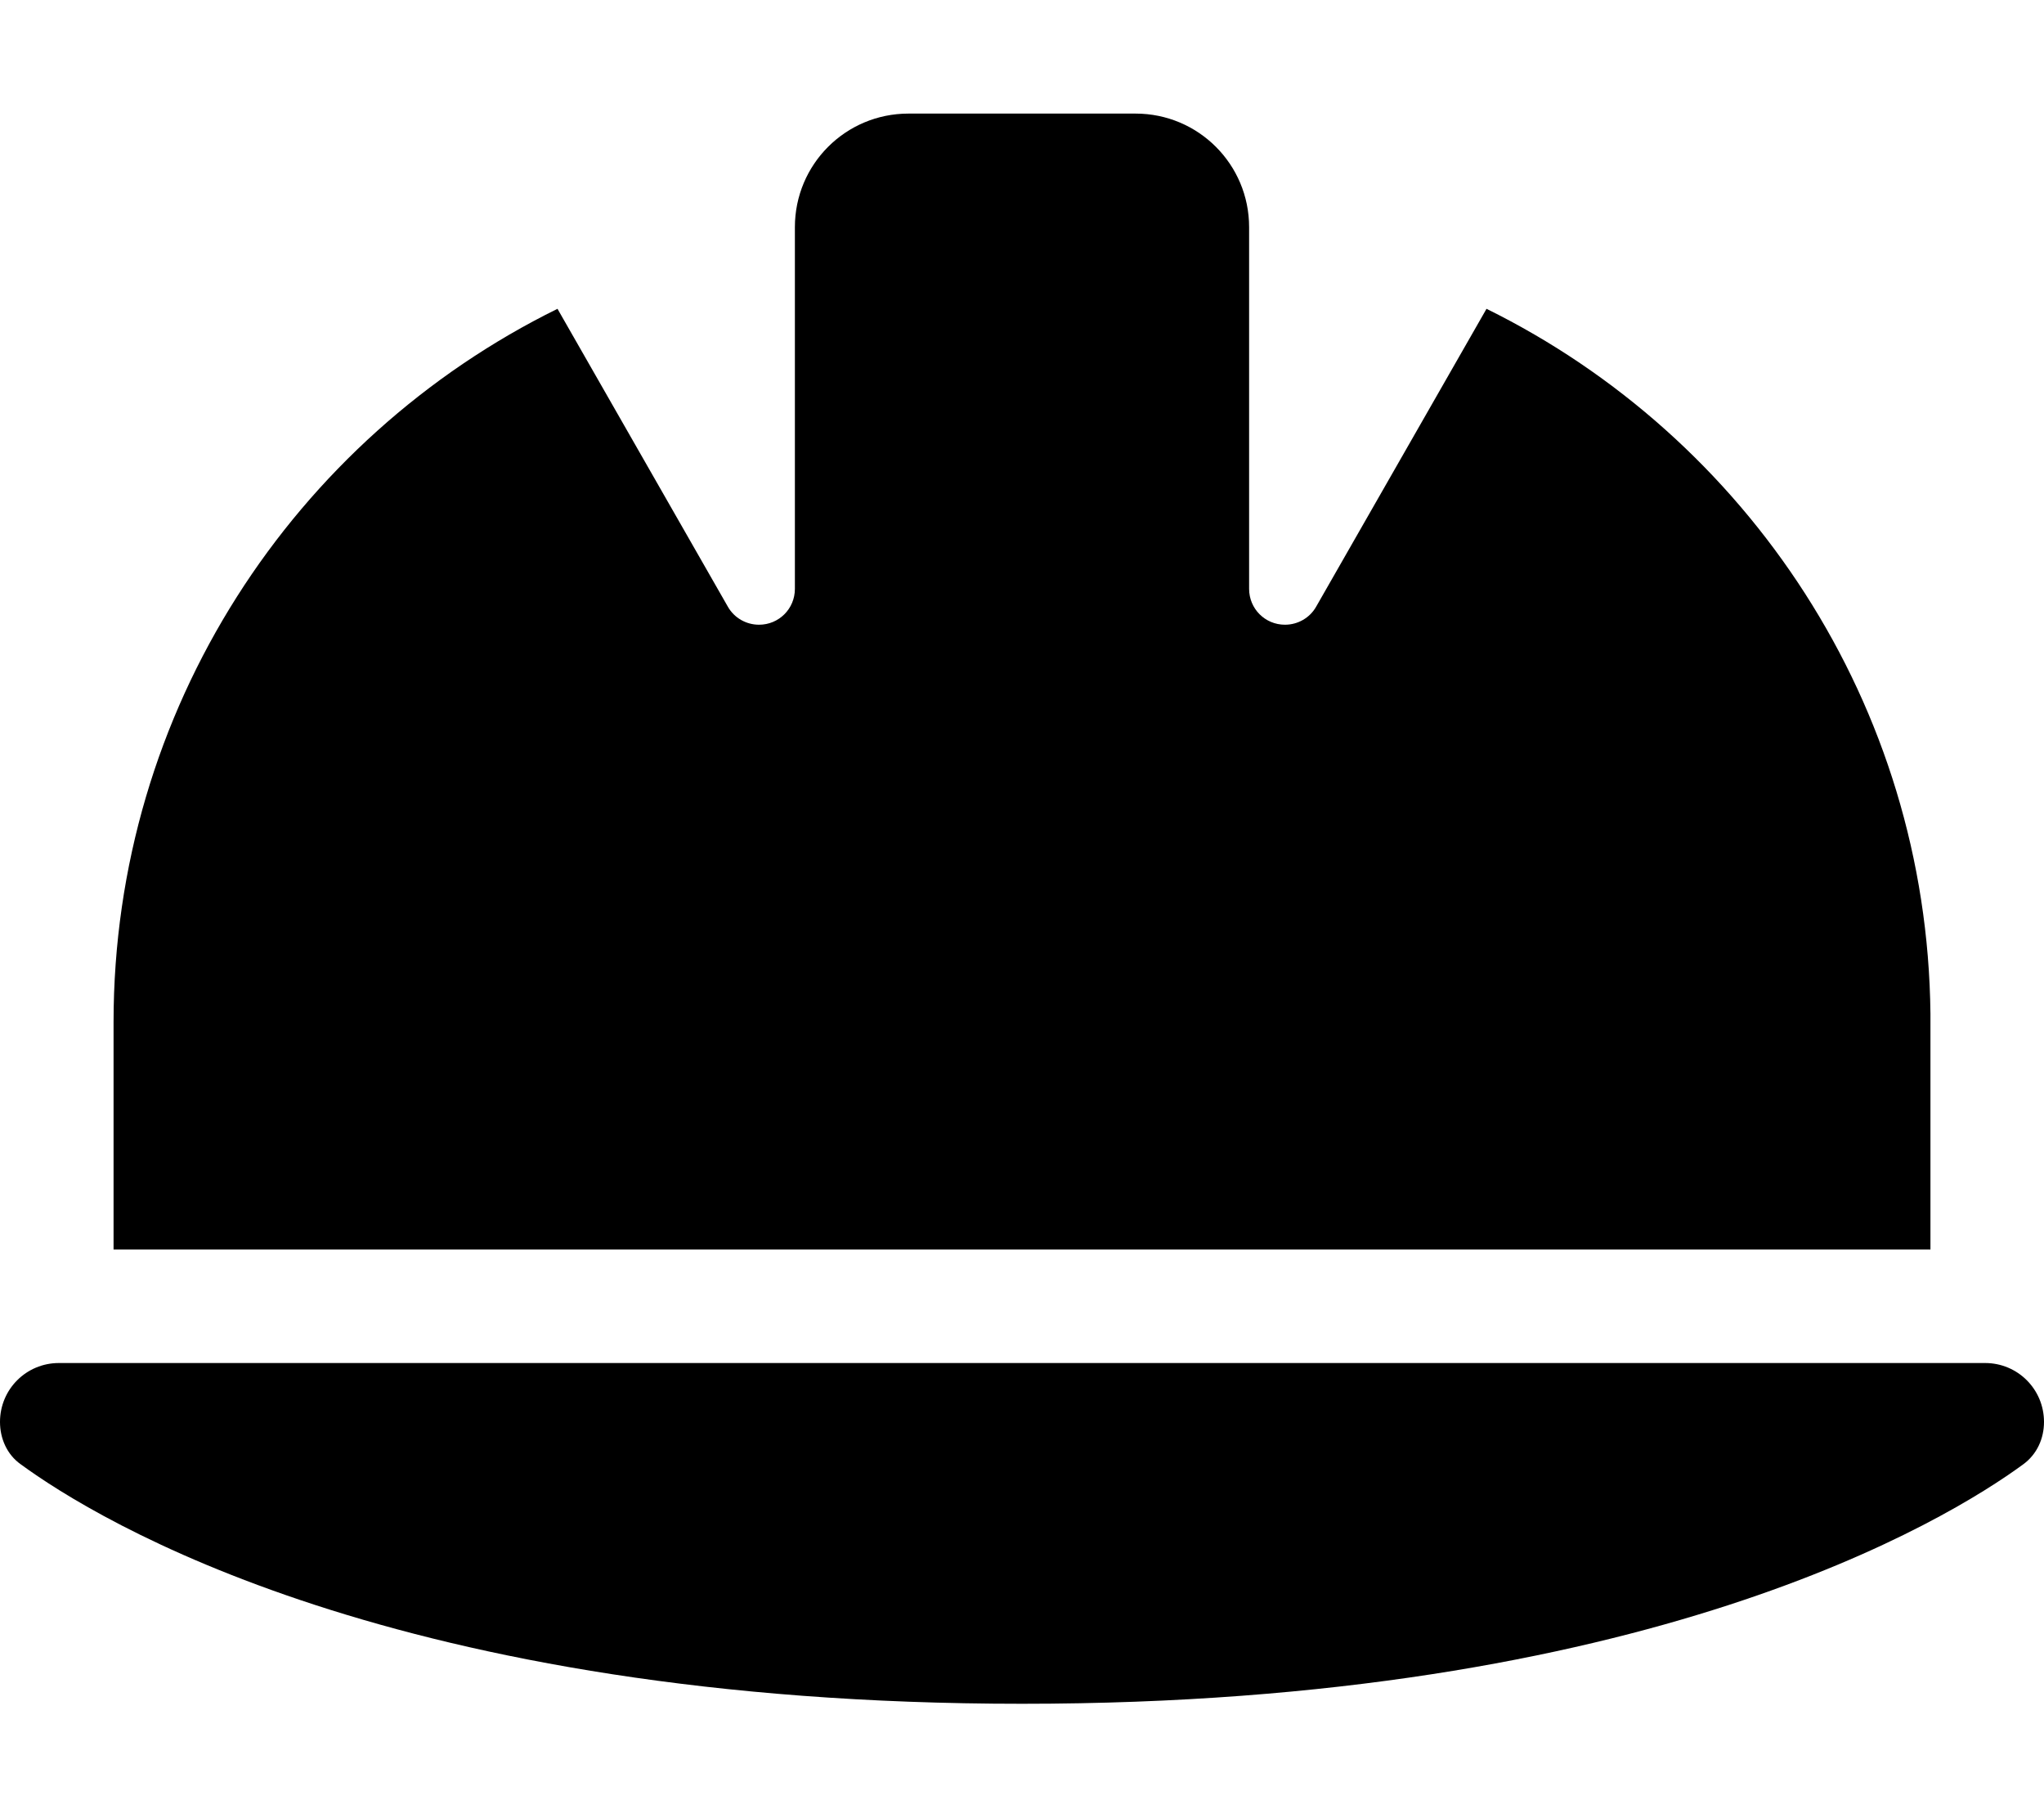
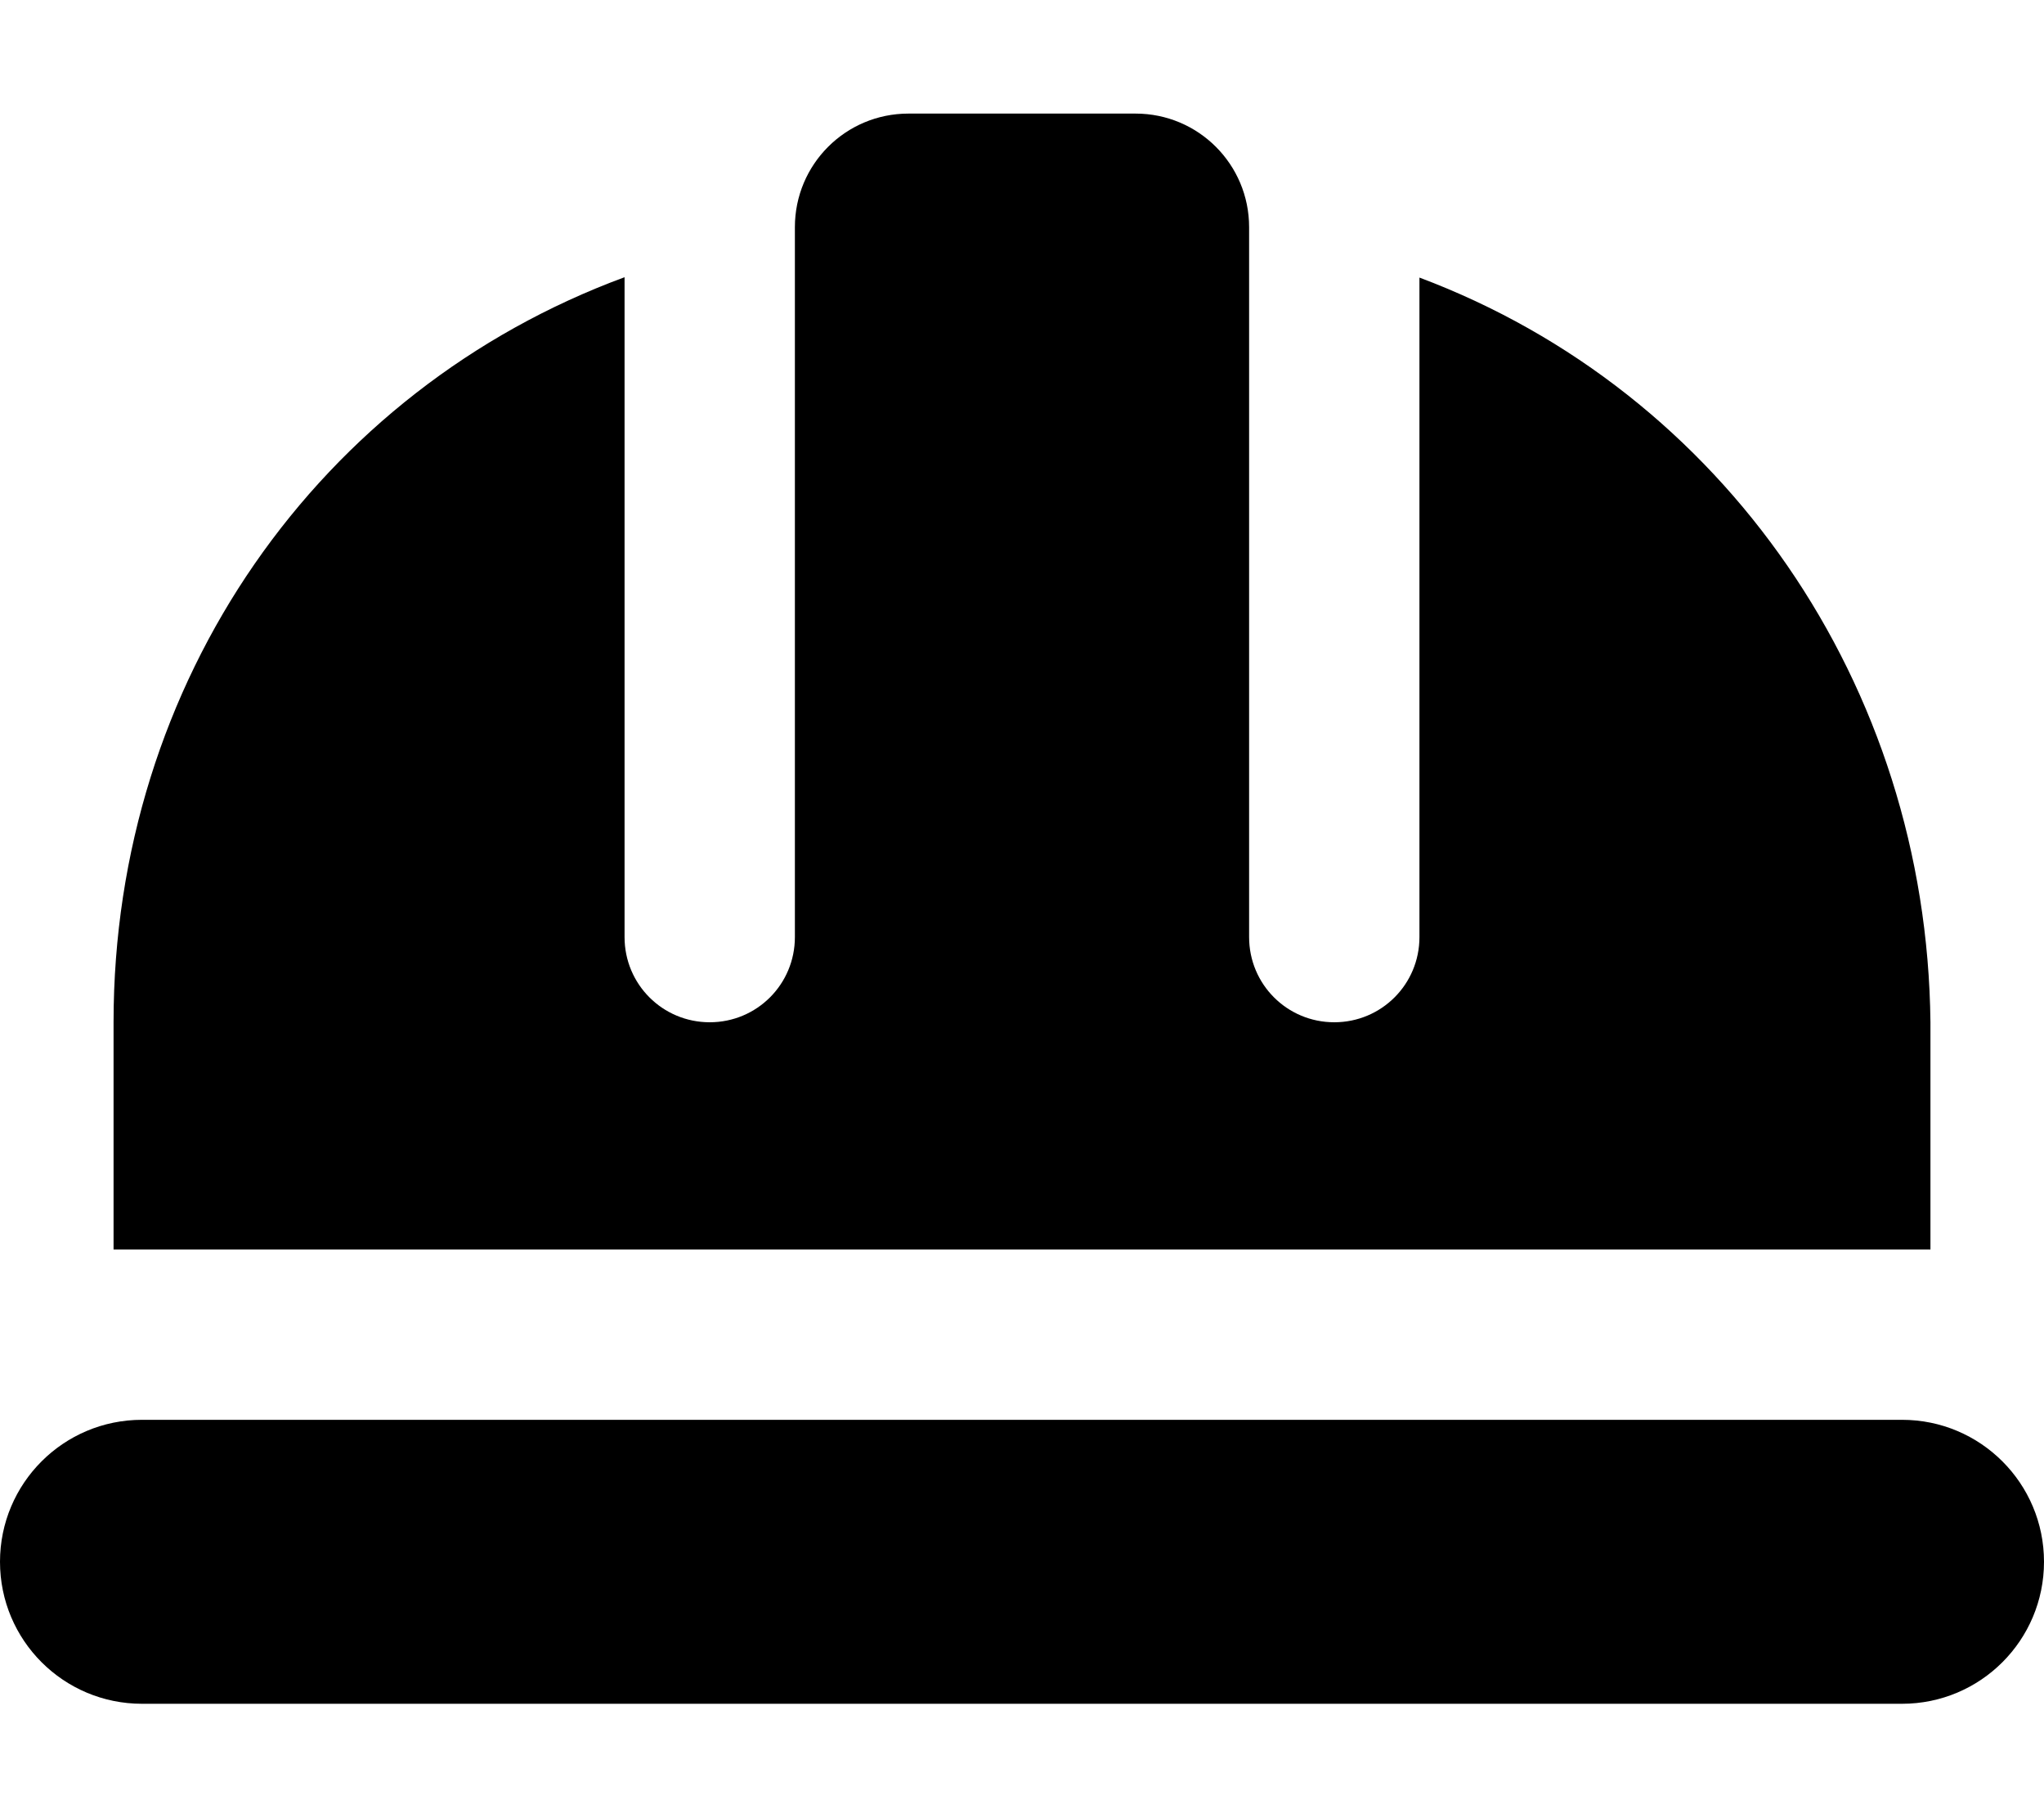
- <svg xmlns="http://www.w3.org/2000/svg" aria-hidden="true" focusable="false" data-prefix="fas" data-icon="helmet-safety" class="svg-inline--fa fa-helmet-safety" role="img" viewBox="0 0 576 512">
-   <path fill="currentColor" d="M256 32c-17.7 0-32 14.3-32 32l0 2.3 0 99.6c0 5.6-4.5 10.1-10.1 10.1c-3.6 0-7-1.9-8.8-5.1L157.1 87C83 123.5 32 199.8 32 288l0 64 512 0 0-66.4c-.9-87.2-51.7-162.4-125.1-198.6l-48 83.9c-1.8 3.2-5.2 5.1-8.8 5.1c-5.6 0-10.1-4.5-10.1-10.1l0-99.6 0-2.3c0-17.7-14.3-32-32-32l-64 0zM16.6 384C7.4 384 0 391.4 0 400.6c0 4.7 2 9.2 5.8 11.9C27.5 428.4 111.8 480 288 480s260.5-51.6 282.2-67.5c3.8-2.8 5.8-7.2 5.8-11.9c0-9.2-7.4-16.6-16.6-16.6L16.6 384z" />
+ <svg data-prefix="fas" data-icon="helmet-safety" class="svg-inline--fa fa-helmet-safety" role="img" viewBox="0 0 576 512" aria-hidden="true">
+   <path fill="currentColor" d="M352 264l0-200c0-17.7-14.3-32-32-32l-64 0c-17.7 0-32 14.3-32 32l0 200c0 13.3-10.7 24-24 24s-24-10.7-24-24l0-185.9C90 109.8 32 191.8 32 288l0 64 512 0 0-64c-1-95.2-58.4-177.7-144-209.8L400 264c0 13.3-10.7 24-24 24s-24-10.7-24-24zM40 400c-22.1 0-40 17.9-40 40s17.9 40 40 40l496 0c22.1 0 40-17.9 40-40s-17.9-40-40-40L40 400z" />
</svg>
